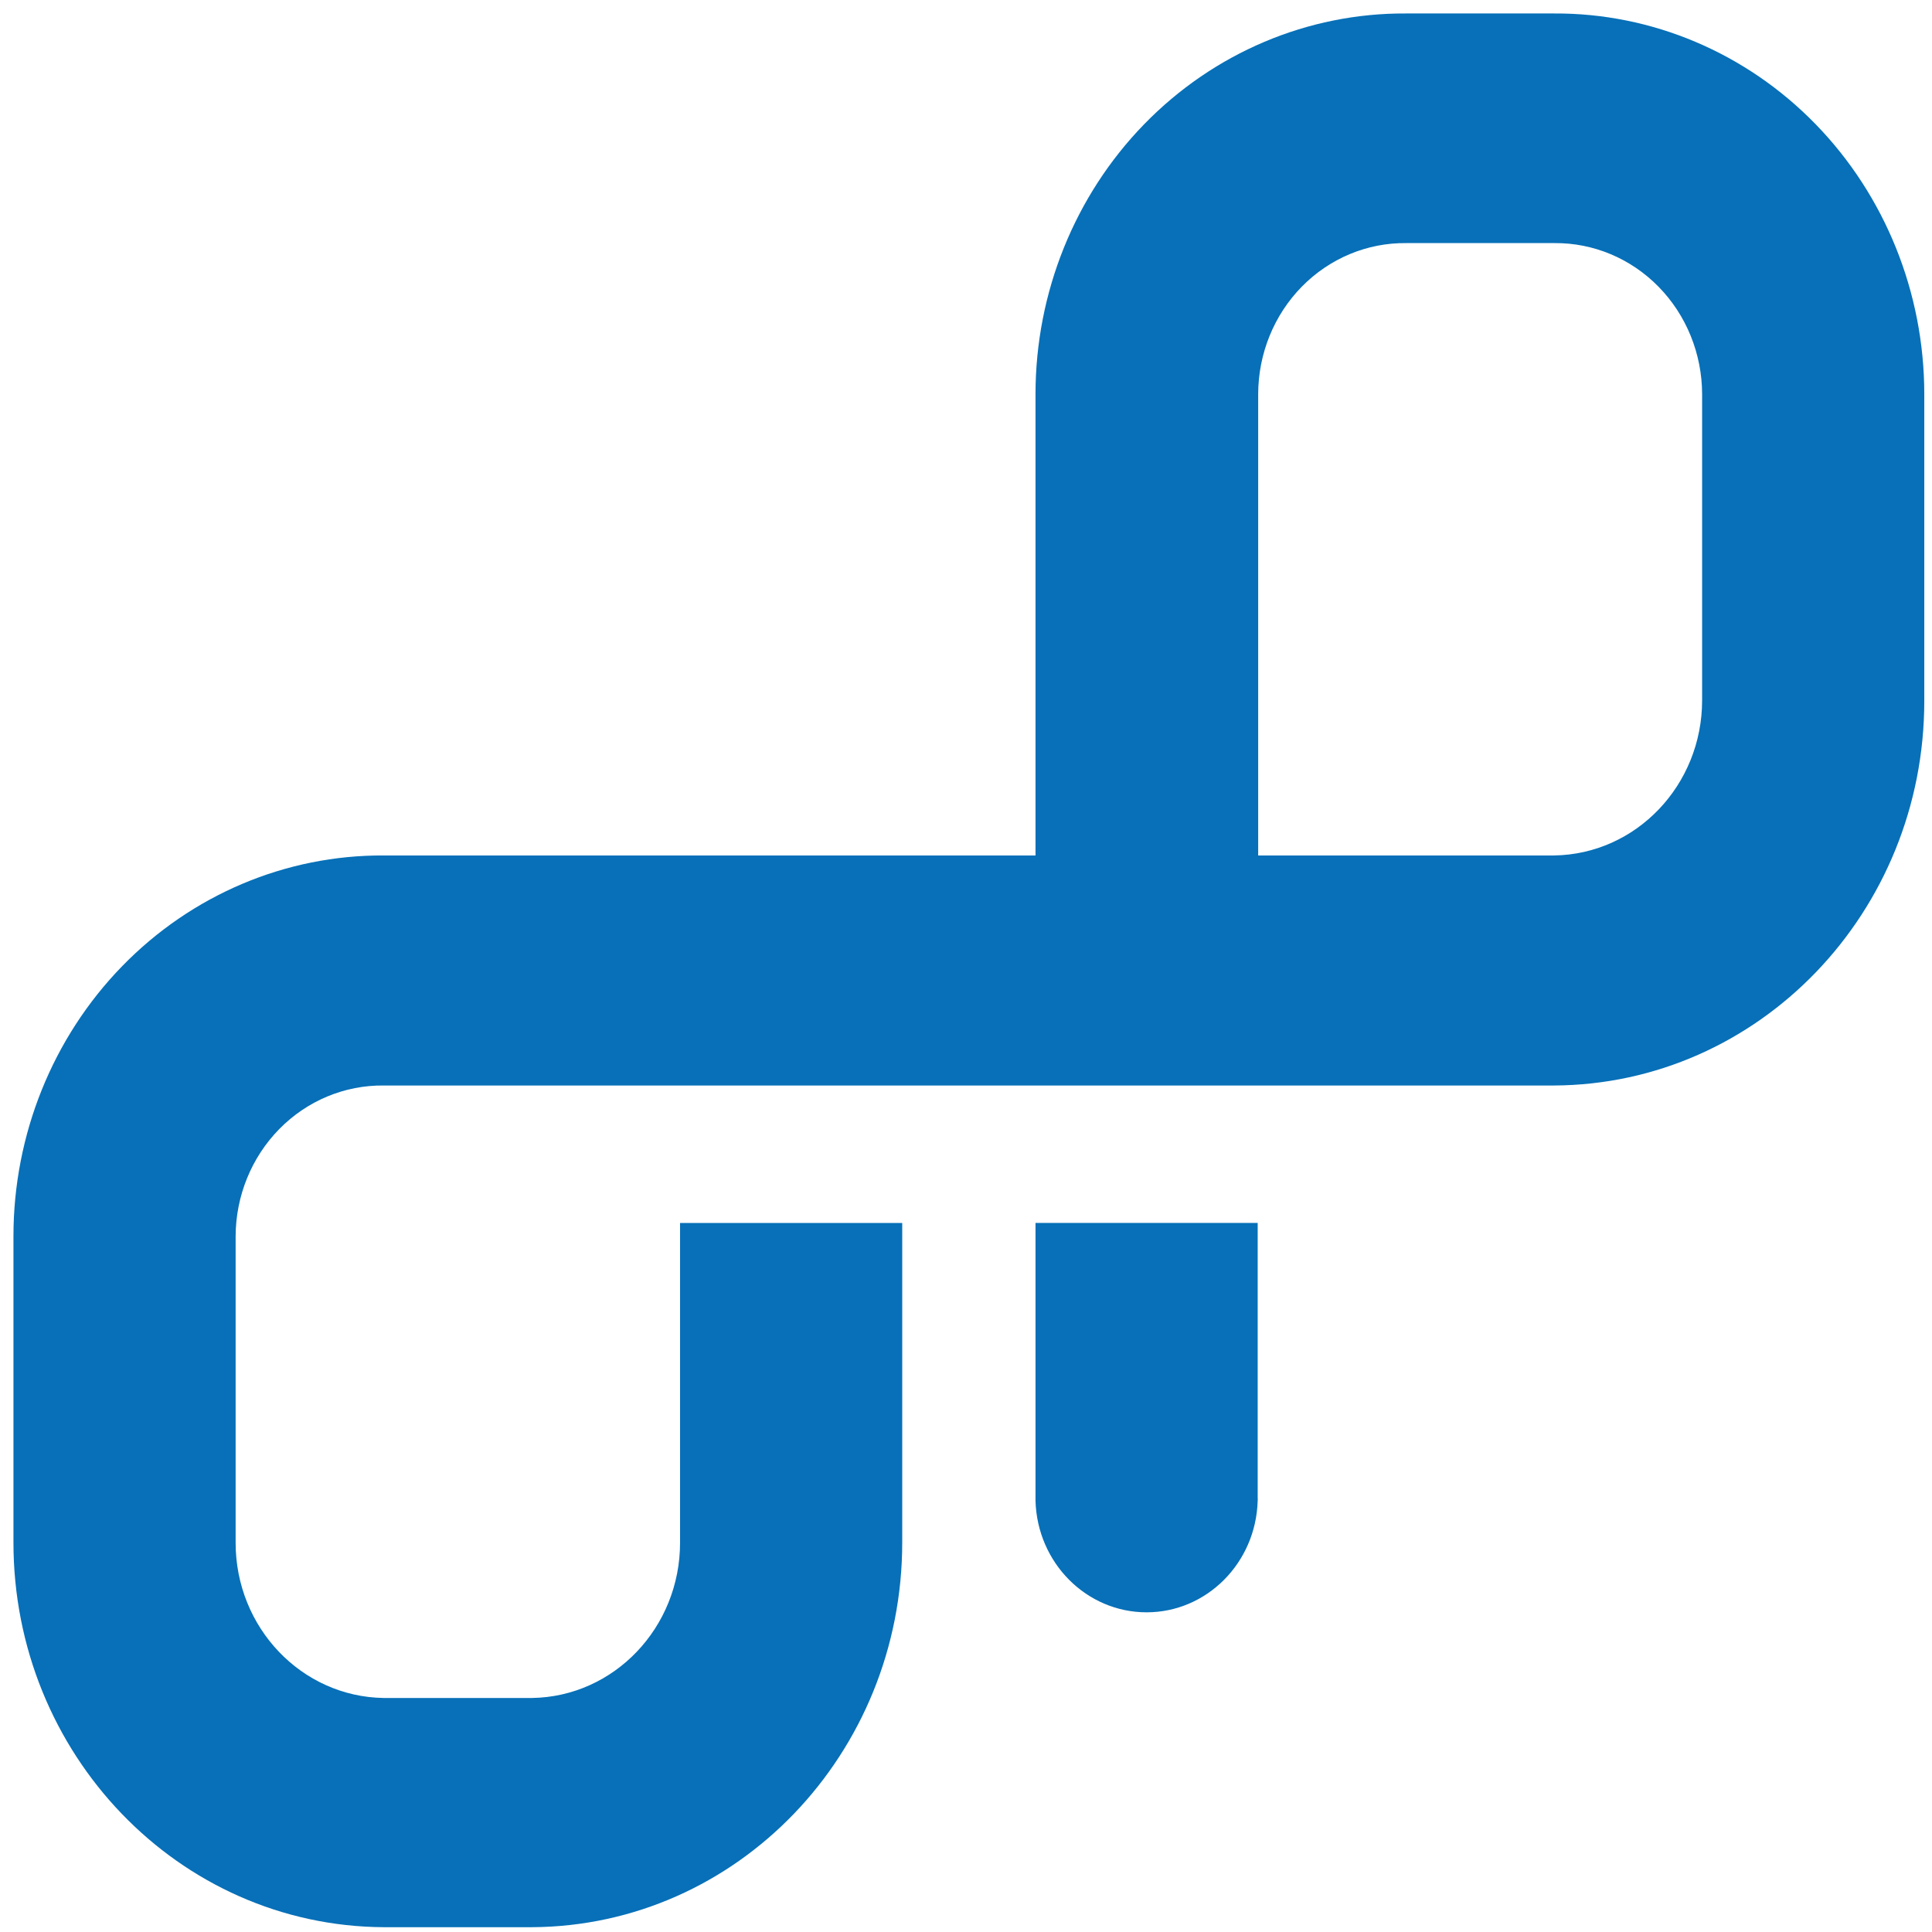
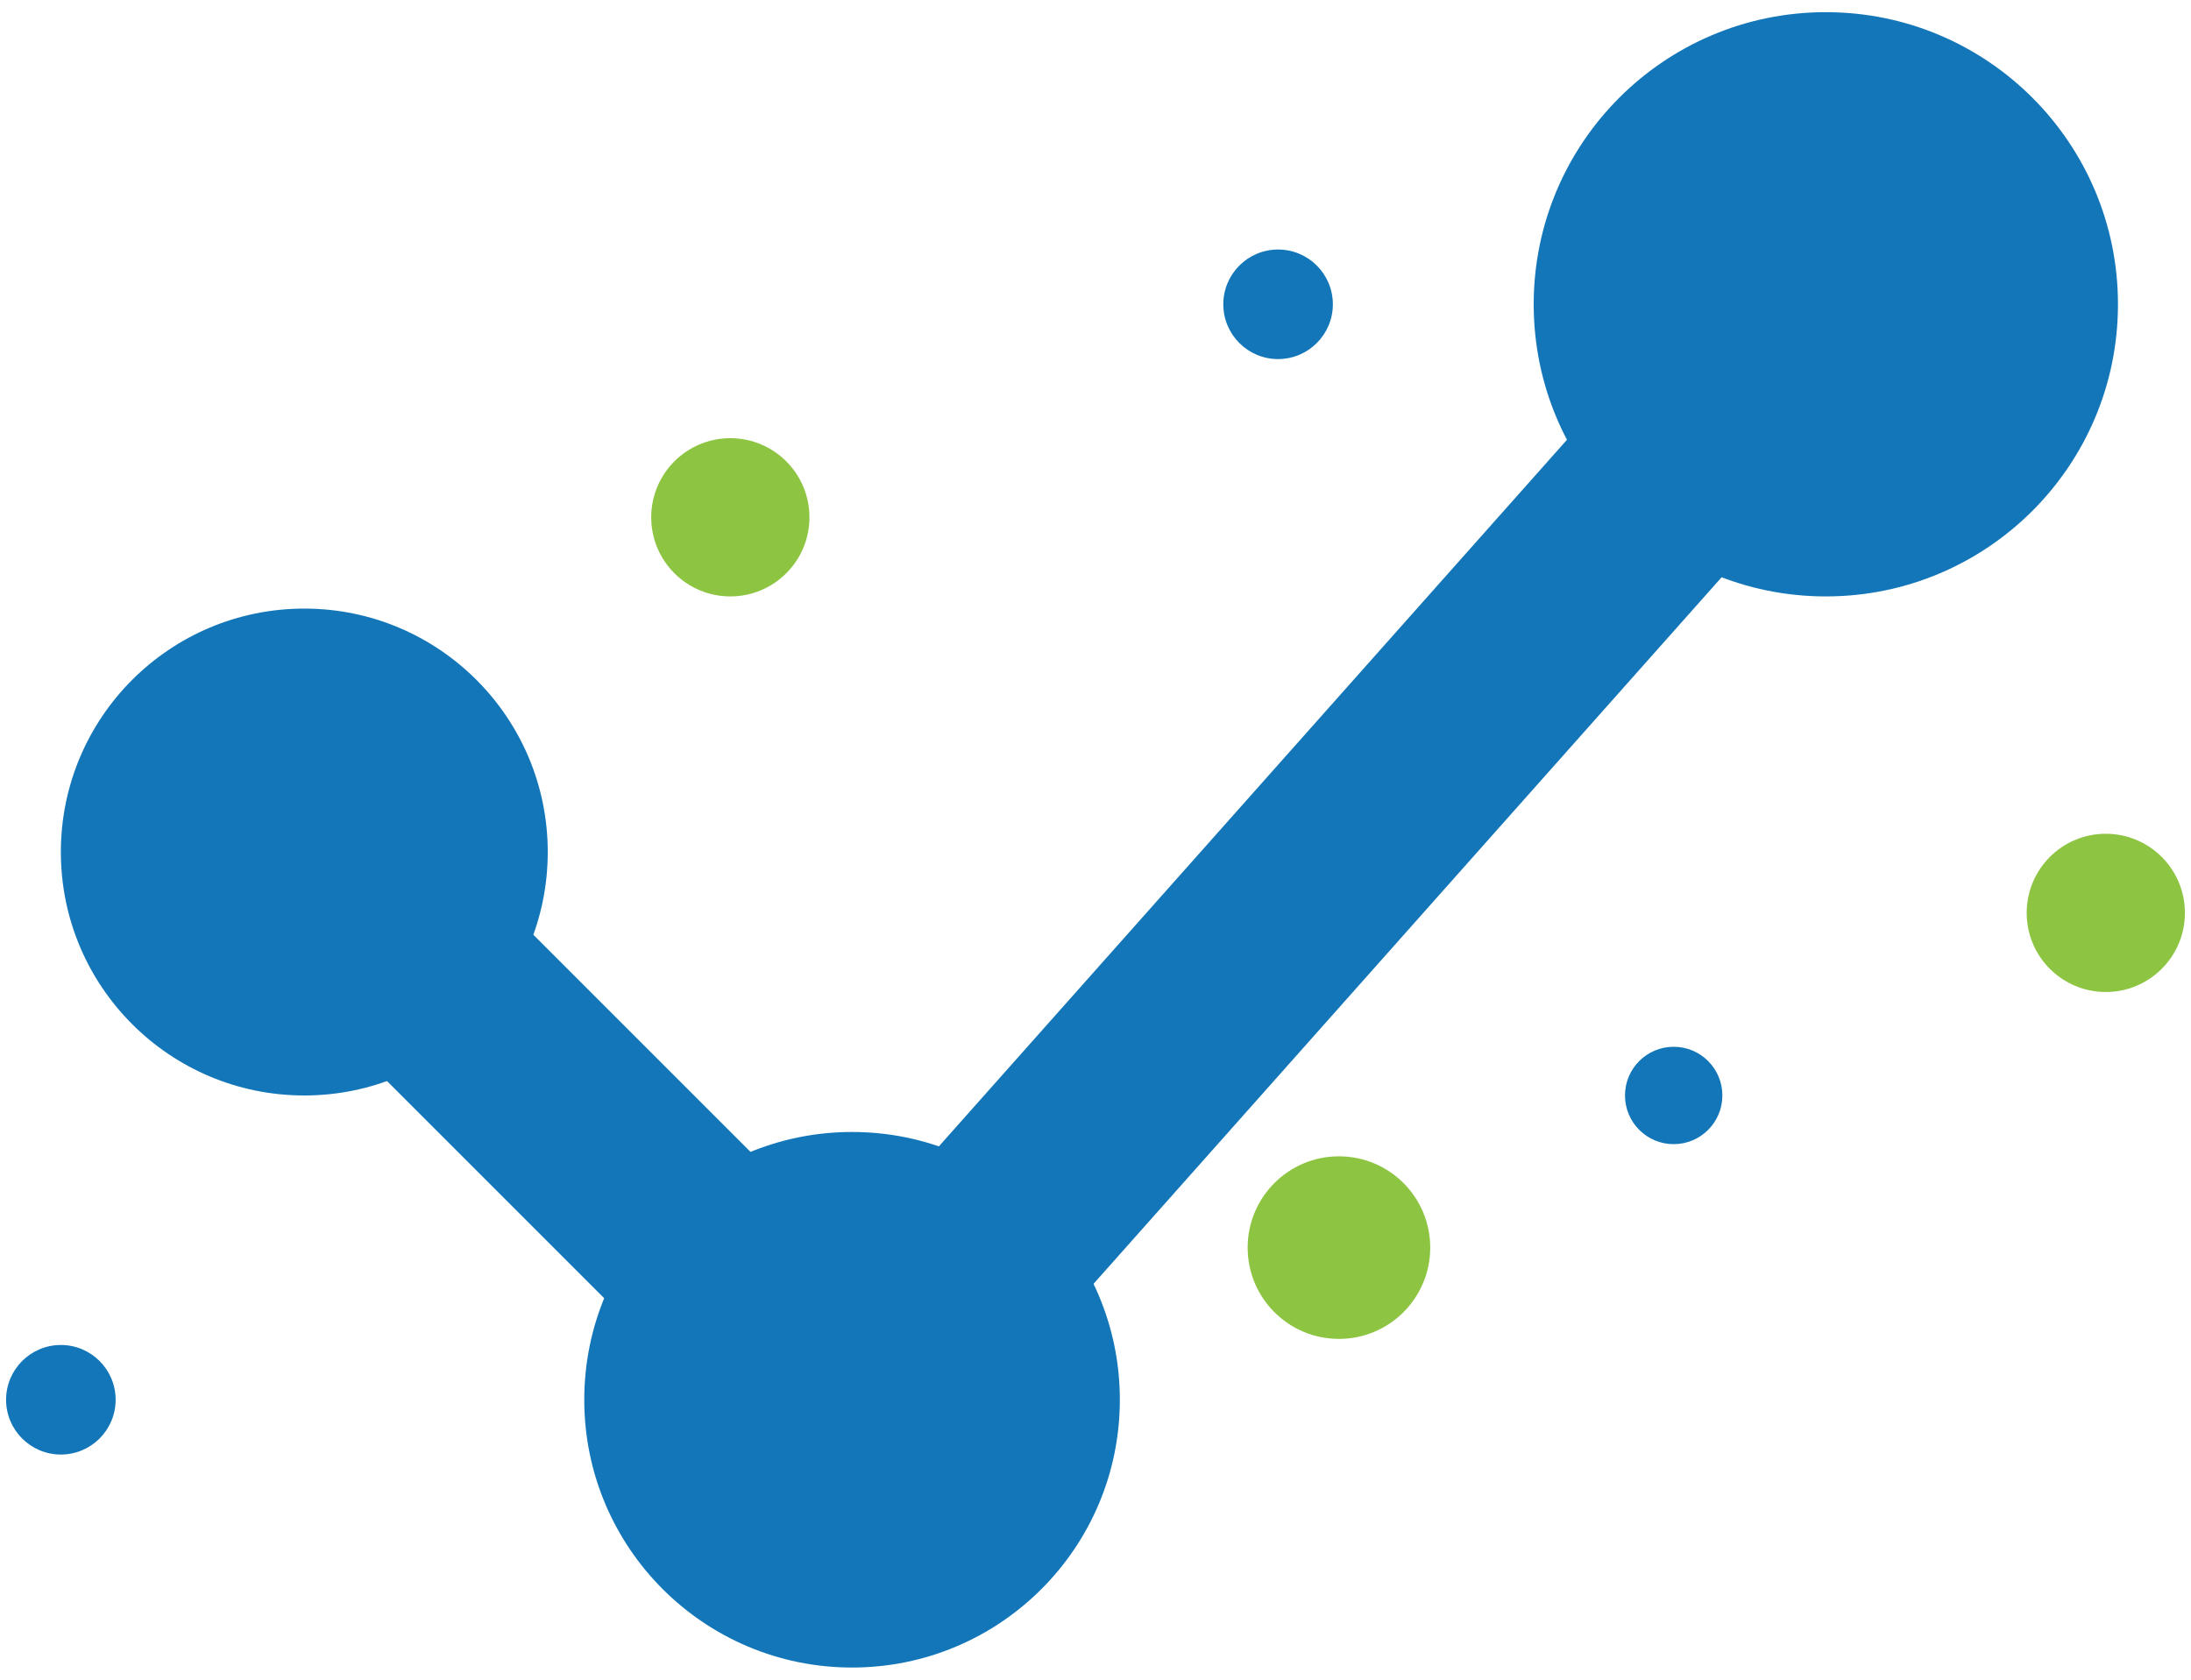
- <svg xmlns="http://www.w3.org/2000/svg" viewBox="0 0 500 500" version="1.1" id="svg861">
-   <defs id="defs865" />
-   <path d="m 267.989,387.748 v 0 a 4.931,5.097 0 0 0 0,0.667 28.761,29.727 0 0 0 57.497,0 3.305,3.416 0 0 0 0,-0.747 v 0 -71.169 h -57.497 z" style="fill:#0770b8;stroke-width:2.625" id="path857" />
-   <path d="M 402.167,3.486 H 363.827 A 95.347,98.547 0 0 0 267.989,101.953 V 221.394 H 99.319 A 95.347,98.547 0 0 0 3.482,319.862 v 79.254 a 96.328,99.561 0 0 0 95.837,99.641 h 38.34 a 96.328,99.561 0 0 0 95.837,-99.641 v -79.254 c 0,-1.308 0,-3.362 0,-3.362 h -57.497 v 82.723 a 38.882,40.187 0 0 1 -38.34,40.214 H 99.319 A 38.882,40.187 0 0 1 60.979,399.222 V 319.968 A 37.901,39.173 0 0 1 99.319,280.928 H 402.167 a 96.302,99.535 0 0 0 95.837,-99.615 V 101.953 A 95.347,98.547 0 0 0 402.167,3.486 Z M 440.507,181.207 a 38.856,40.161 0 0 1 -38.34,40.187 H 325.616 V 101.953 a 37.901,39.173 0 0 1 38.34,-39.04 h 38.34 a 37.901,39.173 0 0 1 38.211,39.04 z" style="fill:#0770b8;stroke-width:2.625" id="path859" />
+ <svg xmlns="http://www.w3.org/2000/svg" viewBox="0 0 360.0 276.0" width="360" height="276">
+   <g transform="translate(-30,-10)">
+     <path d="M80 150 L170 240 L330 60" fill="none" stroke="#1276B9" stroke-width="34" stroke-linecap="round" stroke-linejoin="round" />
+     <circle cx="80" cy="150" r="40" fill="#1276B9" />
+     <circle cx="170" cy="240" r="44" fill="#1276B9" />
+     <circle cx="330" cy="60" r="48" fill="#1276B9" />
+     <circle cx="250" cy="215" r="15" fill="#8DC543" />
+     <circle cx="150" cy="95" r="13" fill="#8DC543" />
+     <circle cx="376" cy="160" r="13" fill="#8DC543" />
+     <circle cx="240" cy="60" r="9" fill="#1276B9" />
+     <circle cx="40" cy="240" r="9" fill="#1276B9" />
+     <circle cx="305" cy="190" r="8" fill="#1276B9" />
+   </g>
</svg>
